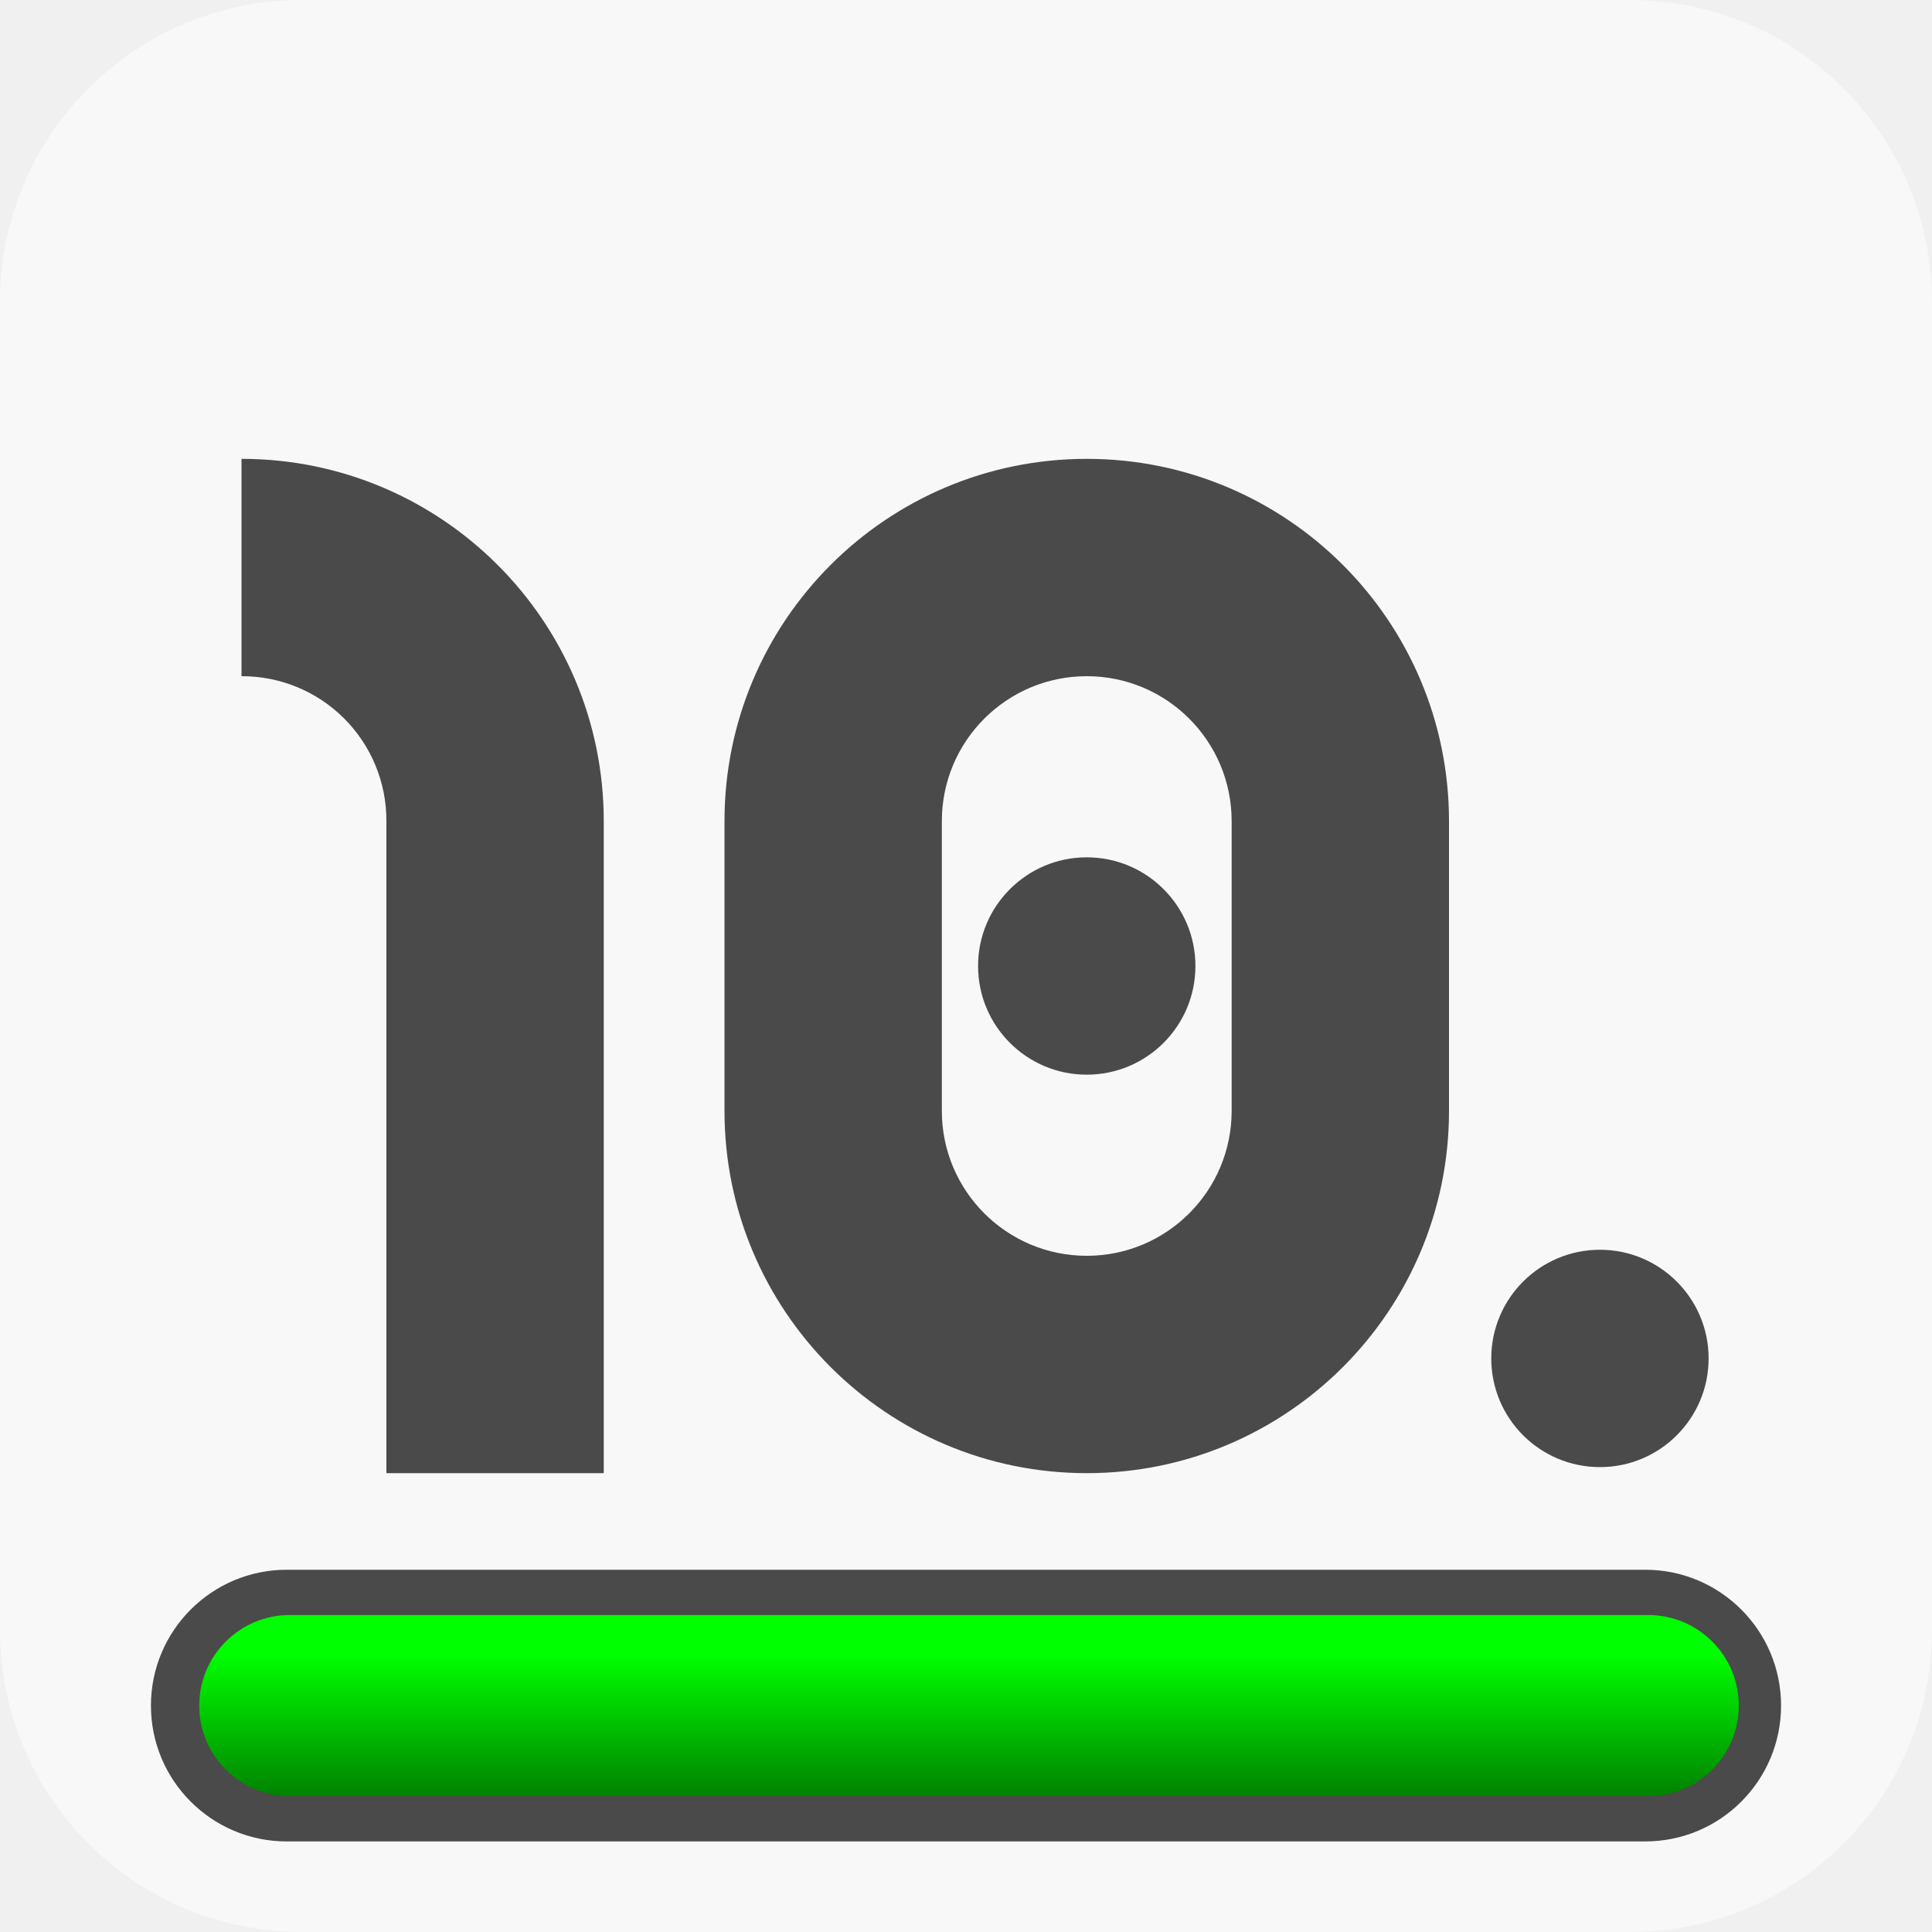
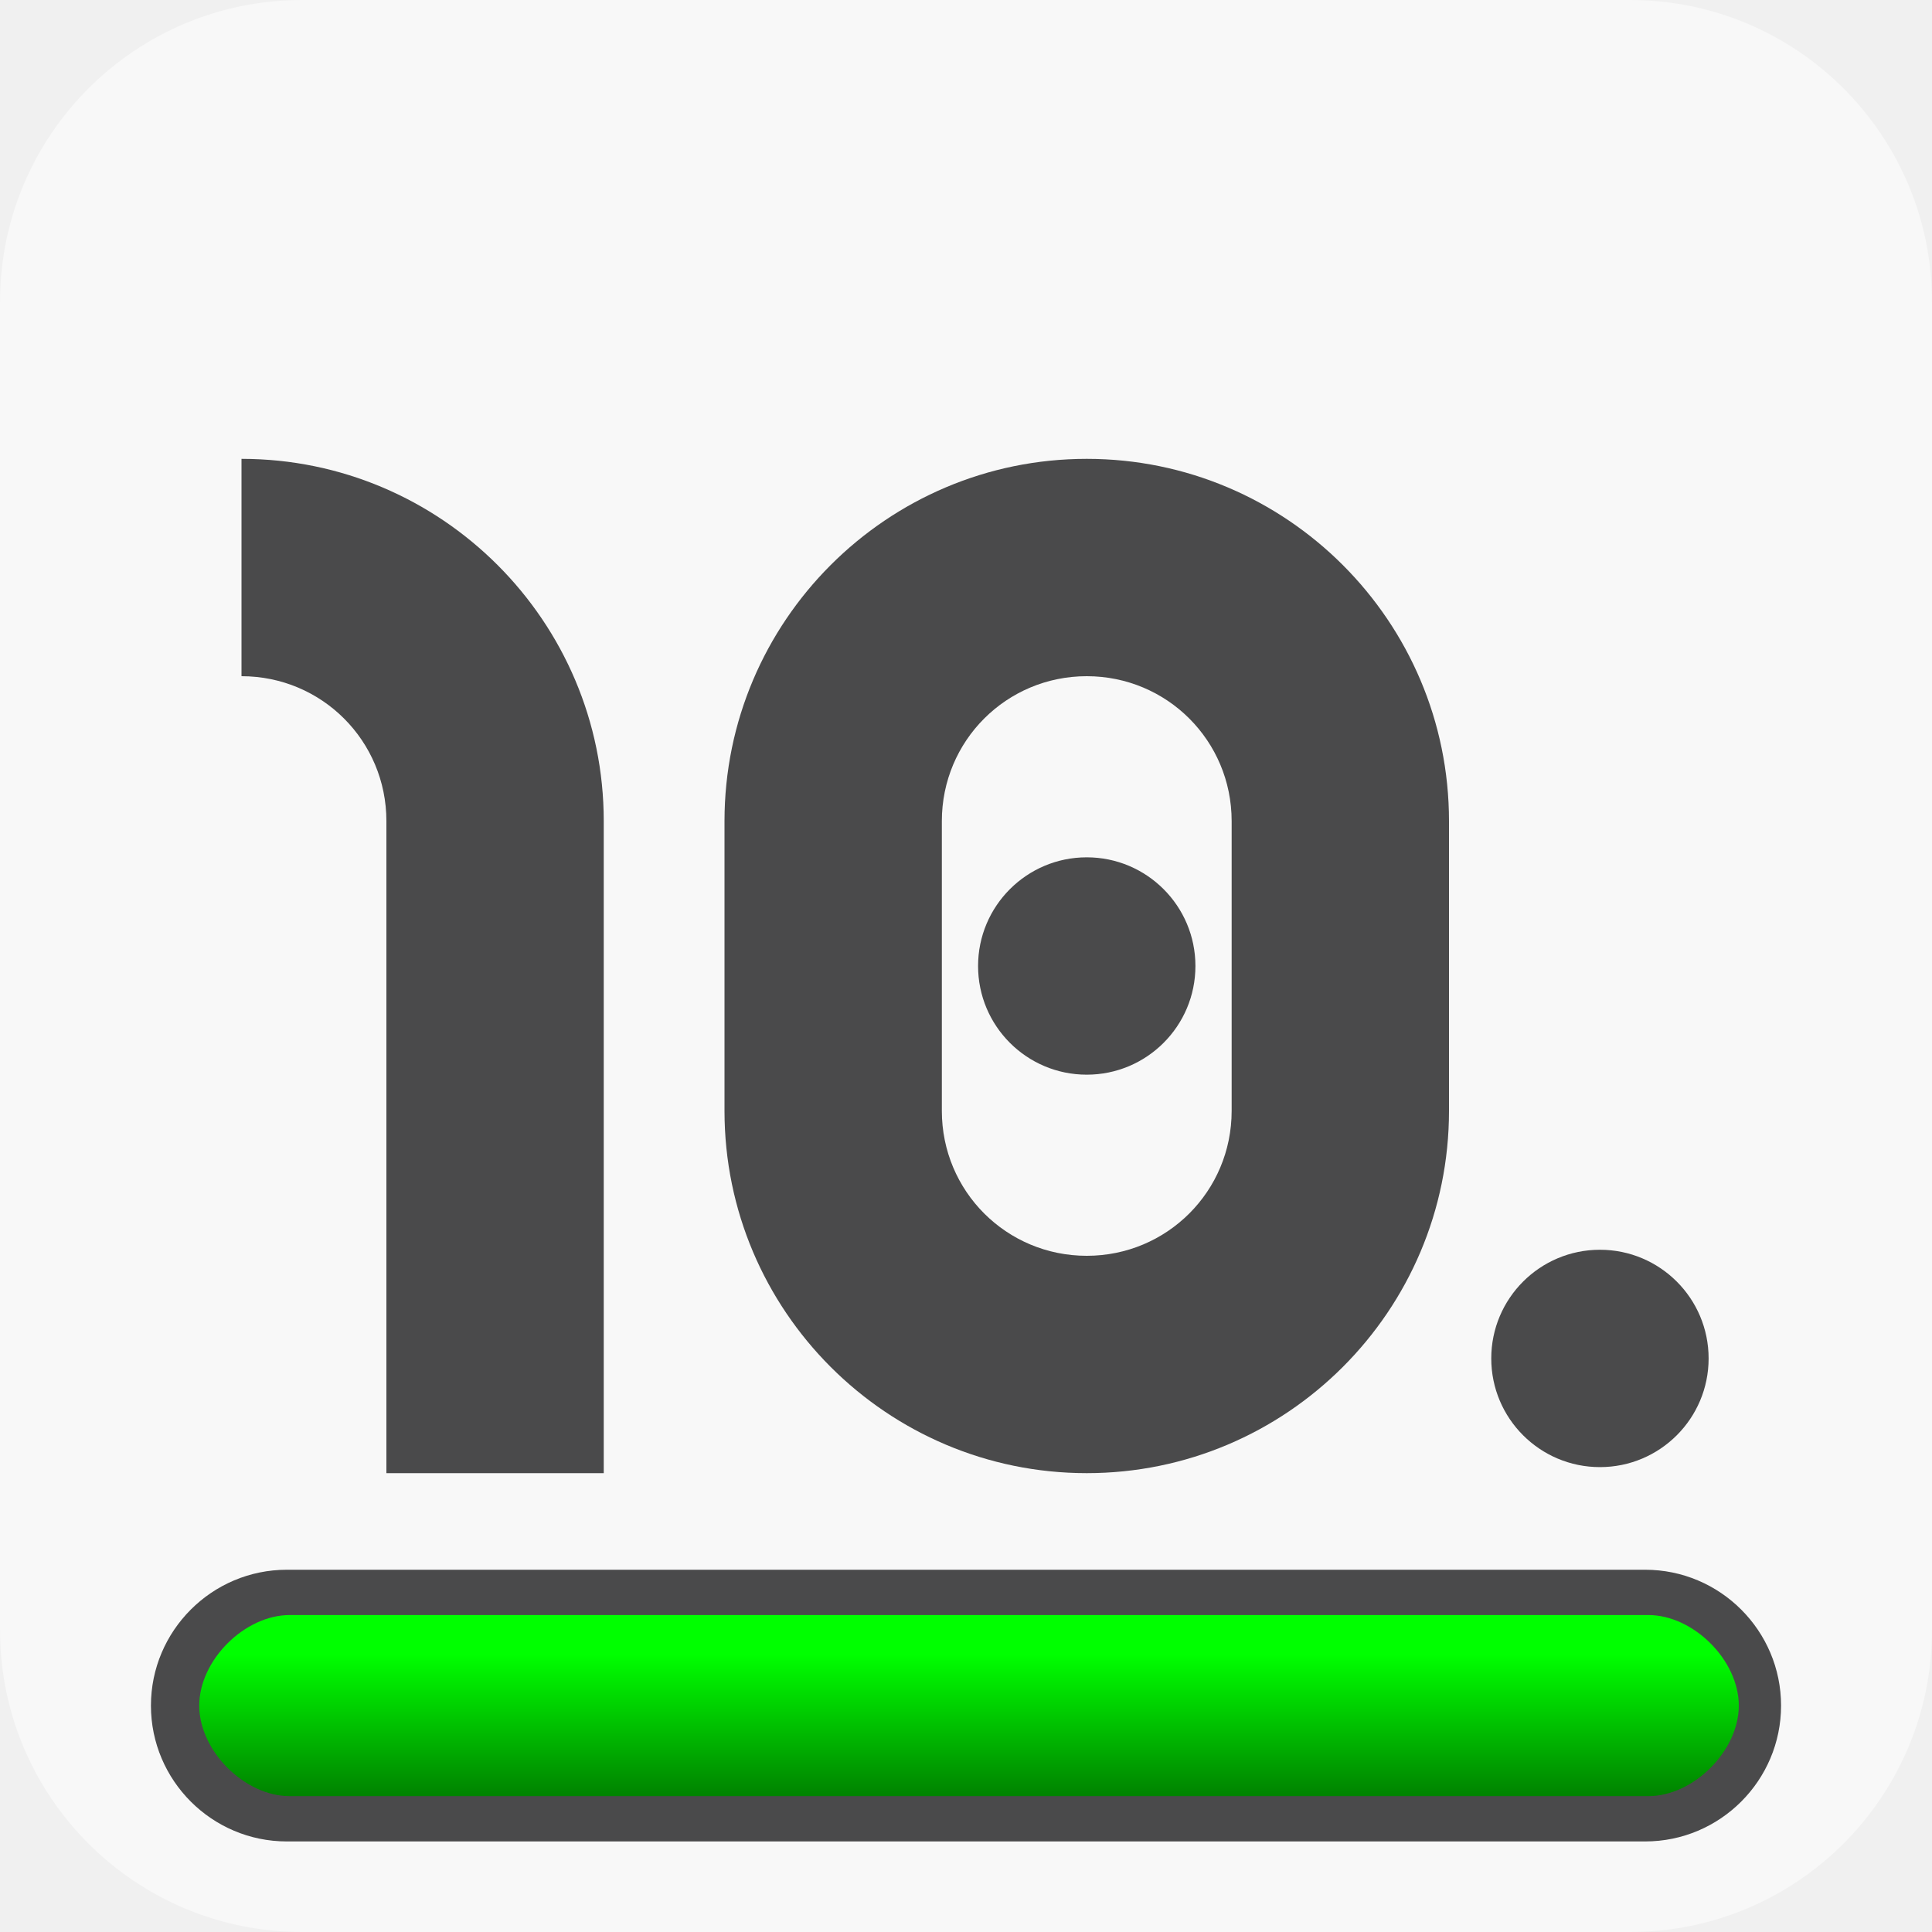
<svg xmlns="http://www.w3.org/2000/svg" viewBox="0 0 32 32">
  <defs>
-     <linearGradient id="linear-gradient" x1="-118.29" x2="-118.29" y1="-453.09" y2="-453.24" gradientTransform="matrix(170 0 0 -20 20126 -9035)" gradientUnits="userSpaceOnUse">
-       <stop offset=".2" stop-color="#0f0" />
+     <linearGradient id="linear-gradient" x1="-16.4" x2="-16.4" y1="-138.09" y2="-138.24" gradientTransform="translate(168 -2735) scale(10 -20)" gradientUnits="userSpaceOnUse">
+       <stop offset=".2" stop-color="lime" />
      <stop offset="1" stop-color="green" />
    </linearGradient>
  </defs>
-   <rect width="32" height="32" rx="5" fill="white" opacity="0.5" />
-   <g fill="#4a4a4b">
-     <circle cx="26.5" cy="22.5" r="1.8" />
-     <circle cx="18" cy="16" r="1.8" />
-     <path d="M6.4 13.6A2.39 2.39 0 004 11.2V7.6a6 6 0 016 6v10.8H6.4zM18 7.6a6 6 0 00-6 6v4.8a6 6 0 0012 0v-4.8a6 6 0 00-6-6zm2.4 10.8a2.4 2.4 0 01-4.8 0v-4.8a2.4 2.4 0 114.8 0z" />
-   </g>
-   <path fill-opacity=".7" d="M4.75 26h22.5a2.25 2.25 0 012.25 2.25 2.25 2.25 0 01-2.25 2.25H4.75a2.25 2.25 0 01-2.25-2.25A2.25 2.25 0 014.75 26z" />
-   <path fill="url(#linear-gradient)" d="M4.8 26.75h22.5a1.5 1.5 0 010 3H4.8a1.5 1.5 0 110-3z" />
+   <rect width="32" height="32" fill="white" opacity="0.5" rx="5" />
+   <circle cx="26.5" cy="22.5" r="1.8" fill="#4a4a4b" />
+   <circle cx="18" cy="16" r="1.8" fill="#4a4a4b" />
+   <path d="M6.4 13.6c0-1.33-1.07-2.4-2.4-2.4V7.6c3.31 0 6 2.69 6 6v10.8H6.4V13.6Zm11.6-6c-3.31 0-6 2.69-6 6v4.8c0 3.31 2.69 6 6 6s6-2.69 6-6v-4.8c0-3.31-2.69-6-6-6Zm2.4 10.8c0 1.33-1.07 2.4-2.4 2.4s-2.4-1.07-2.4-2.4v-4.8c0-1.33 1.07-2.4 2.4-2.4s2.4 1.07 2.4 2.4v4.8Z" fill="#4a4a4b" />
+   <path d="M4.75 26h22.5c1.24 0 2.25 1.01 2.25 2.25s-1.01 2.25-2.25 2.25H4.75c-1.24 0-2.25-1.01-2.25-2.25S3.51 26 4.75 26Z" fill="#4a4a4b" />
+   <path d="M4.8 26.75h22.5c.75 0 1.5.75 1.5 1.5s-.75 1.5-1.5 1.5H4.8c-.75 0-1.5-.75-1.5-1.5s.75-1.5 1.5-1.5Z" fill="url(#linear-gradient)" />
</svg>
